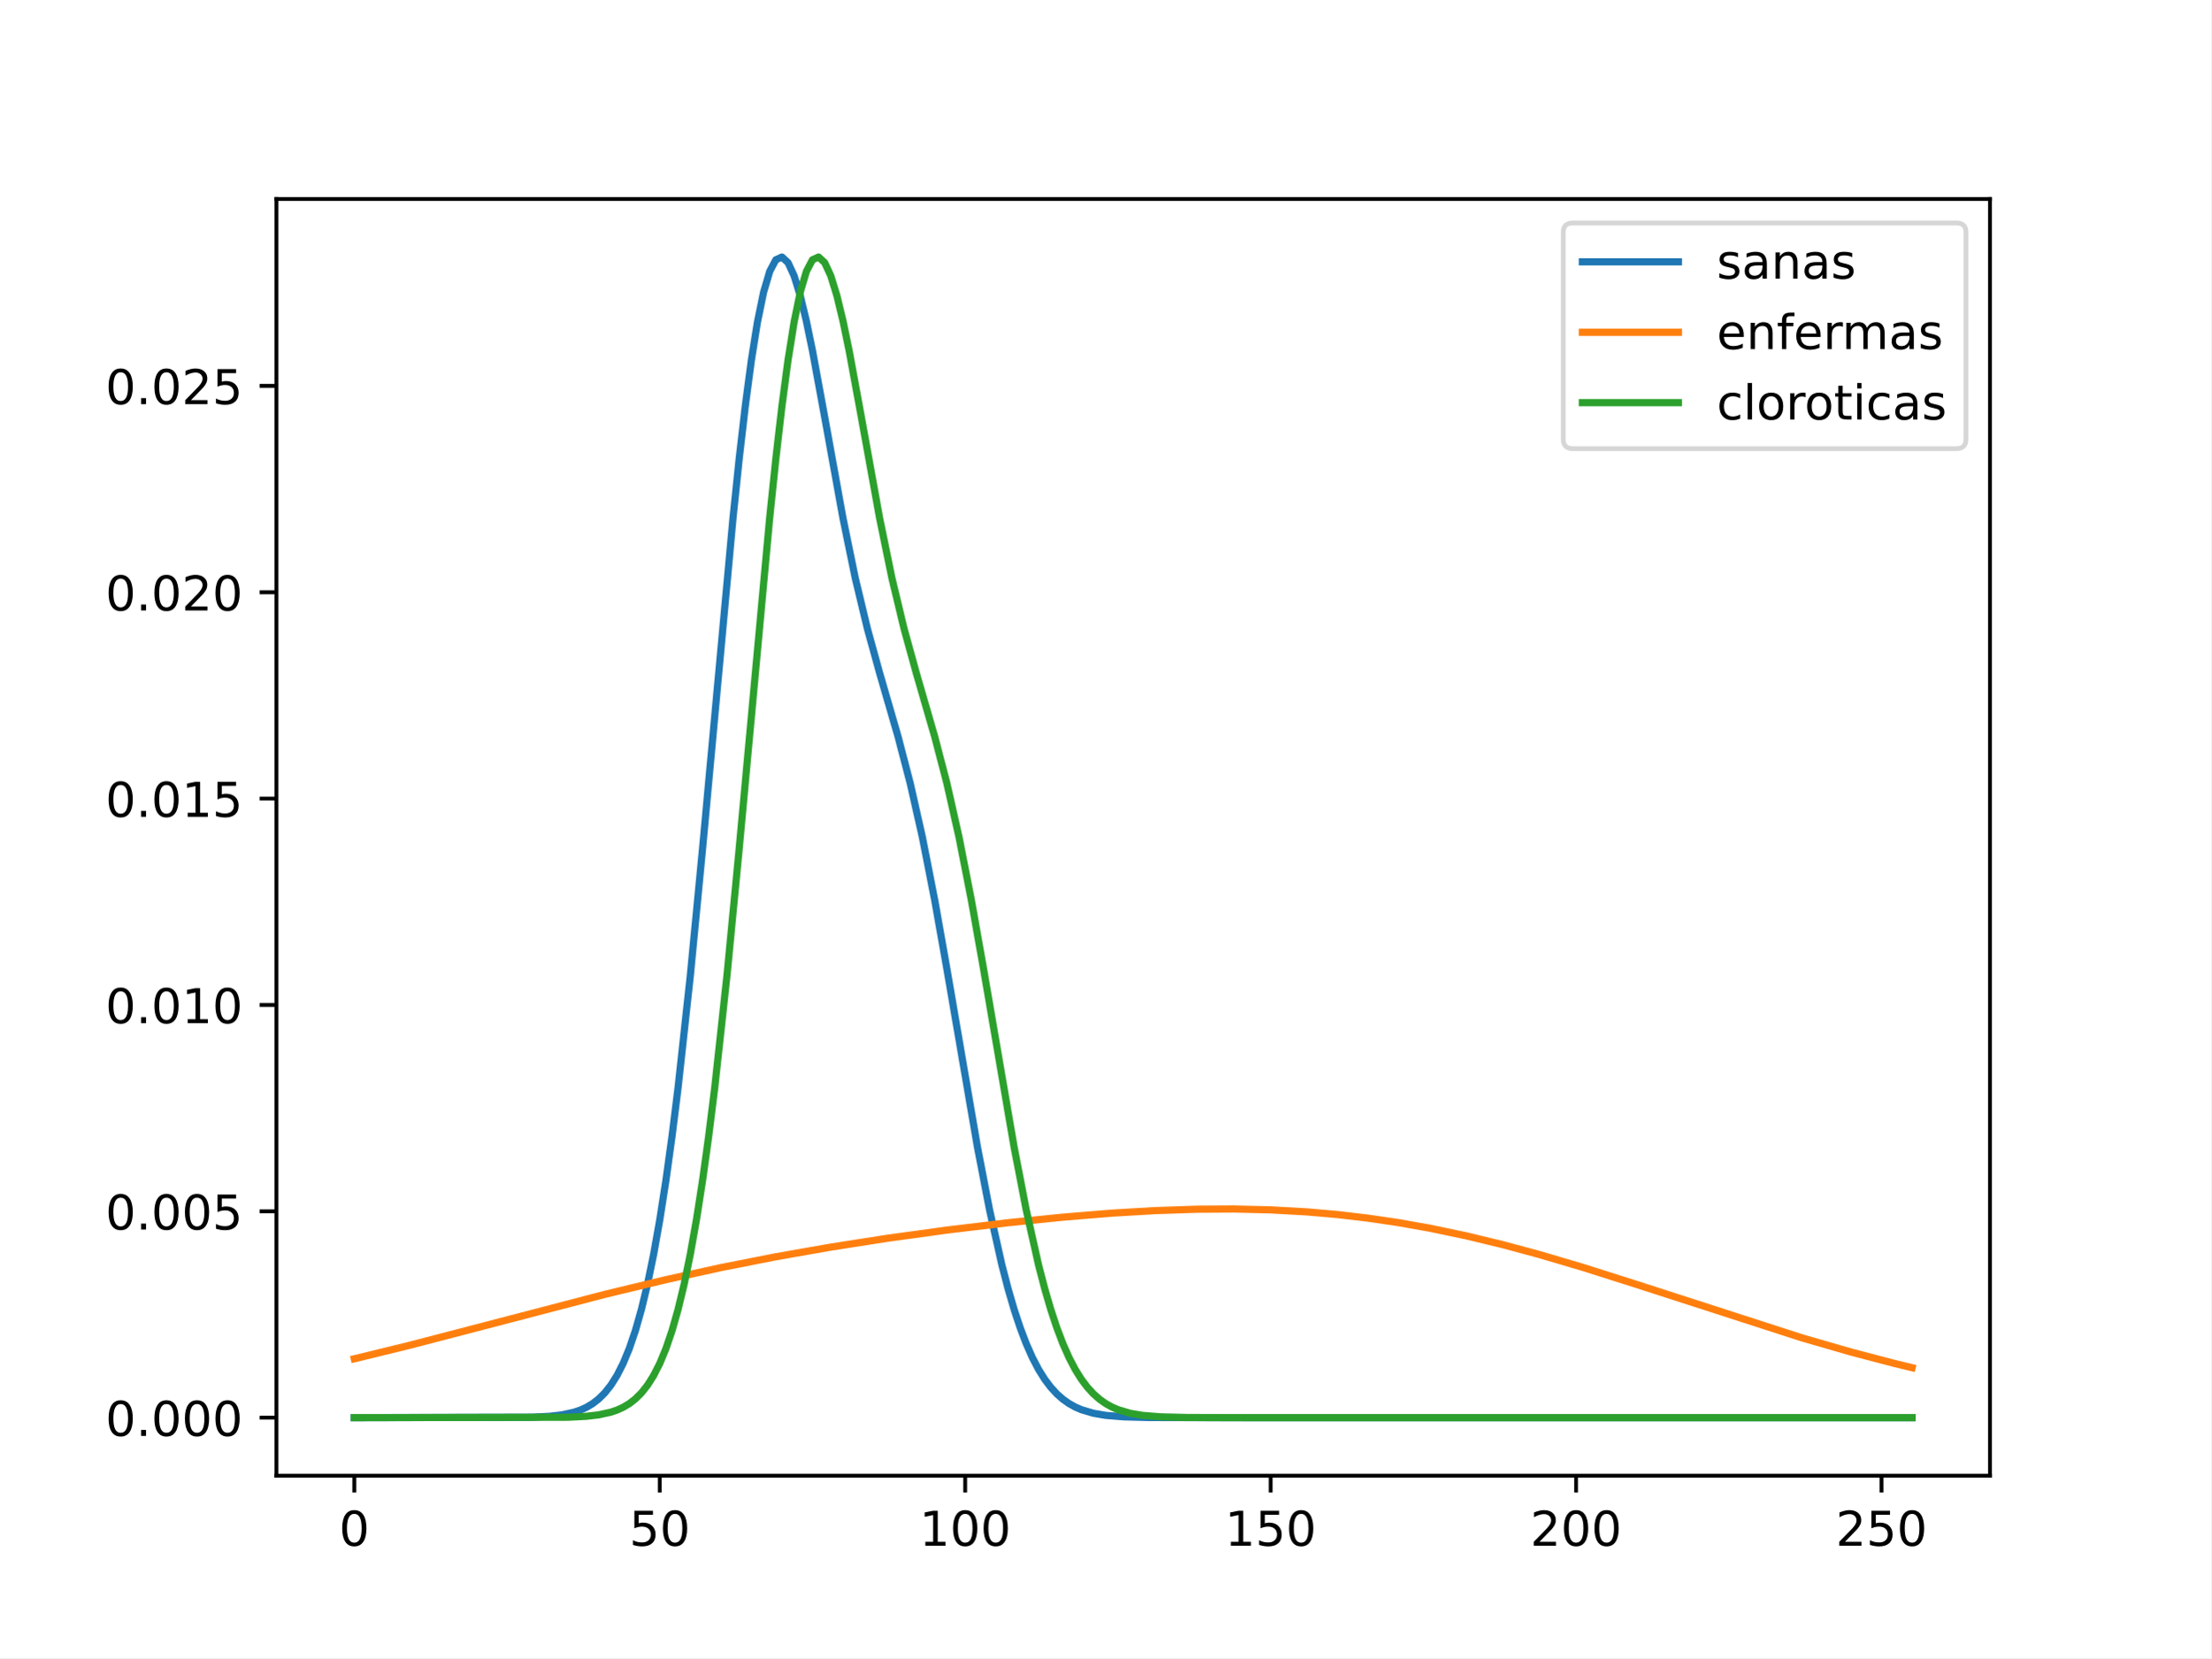
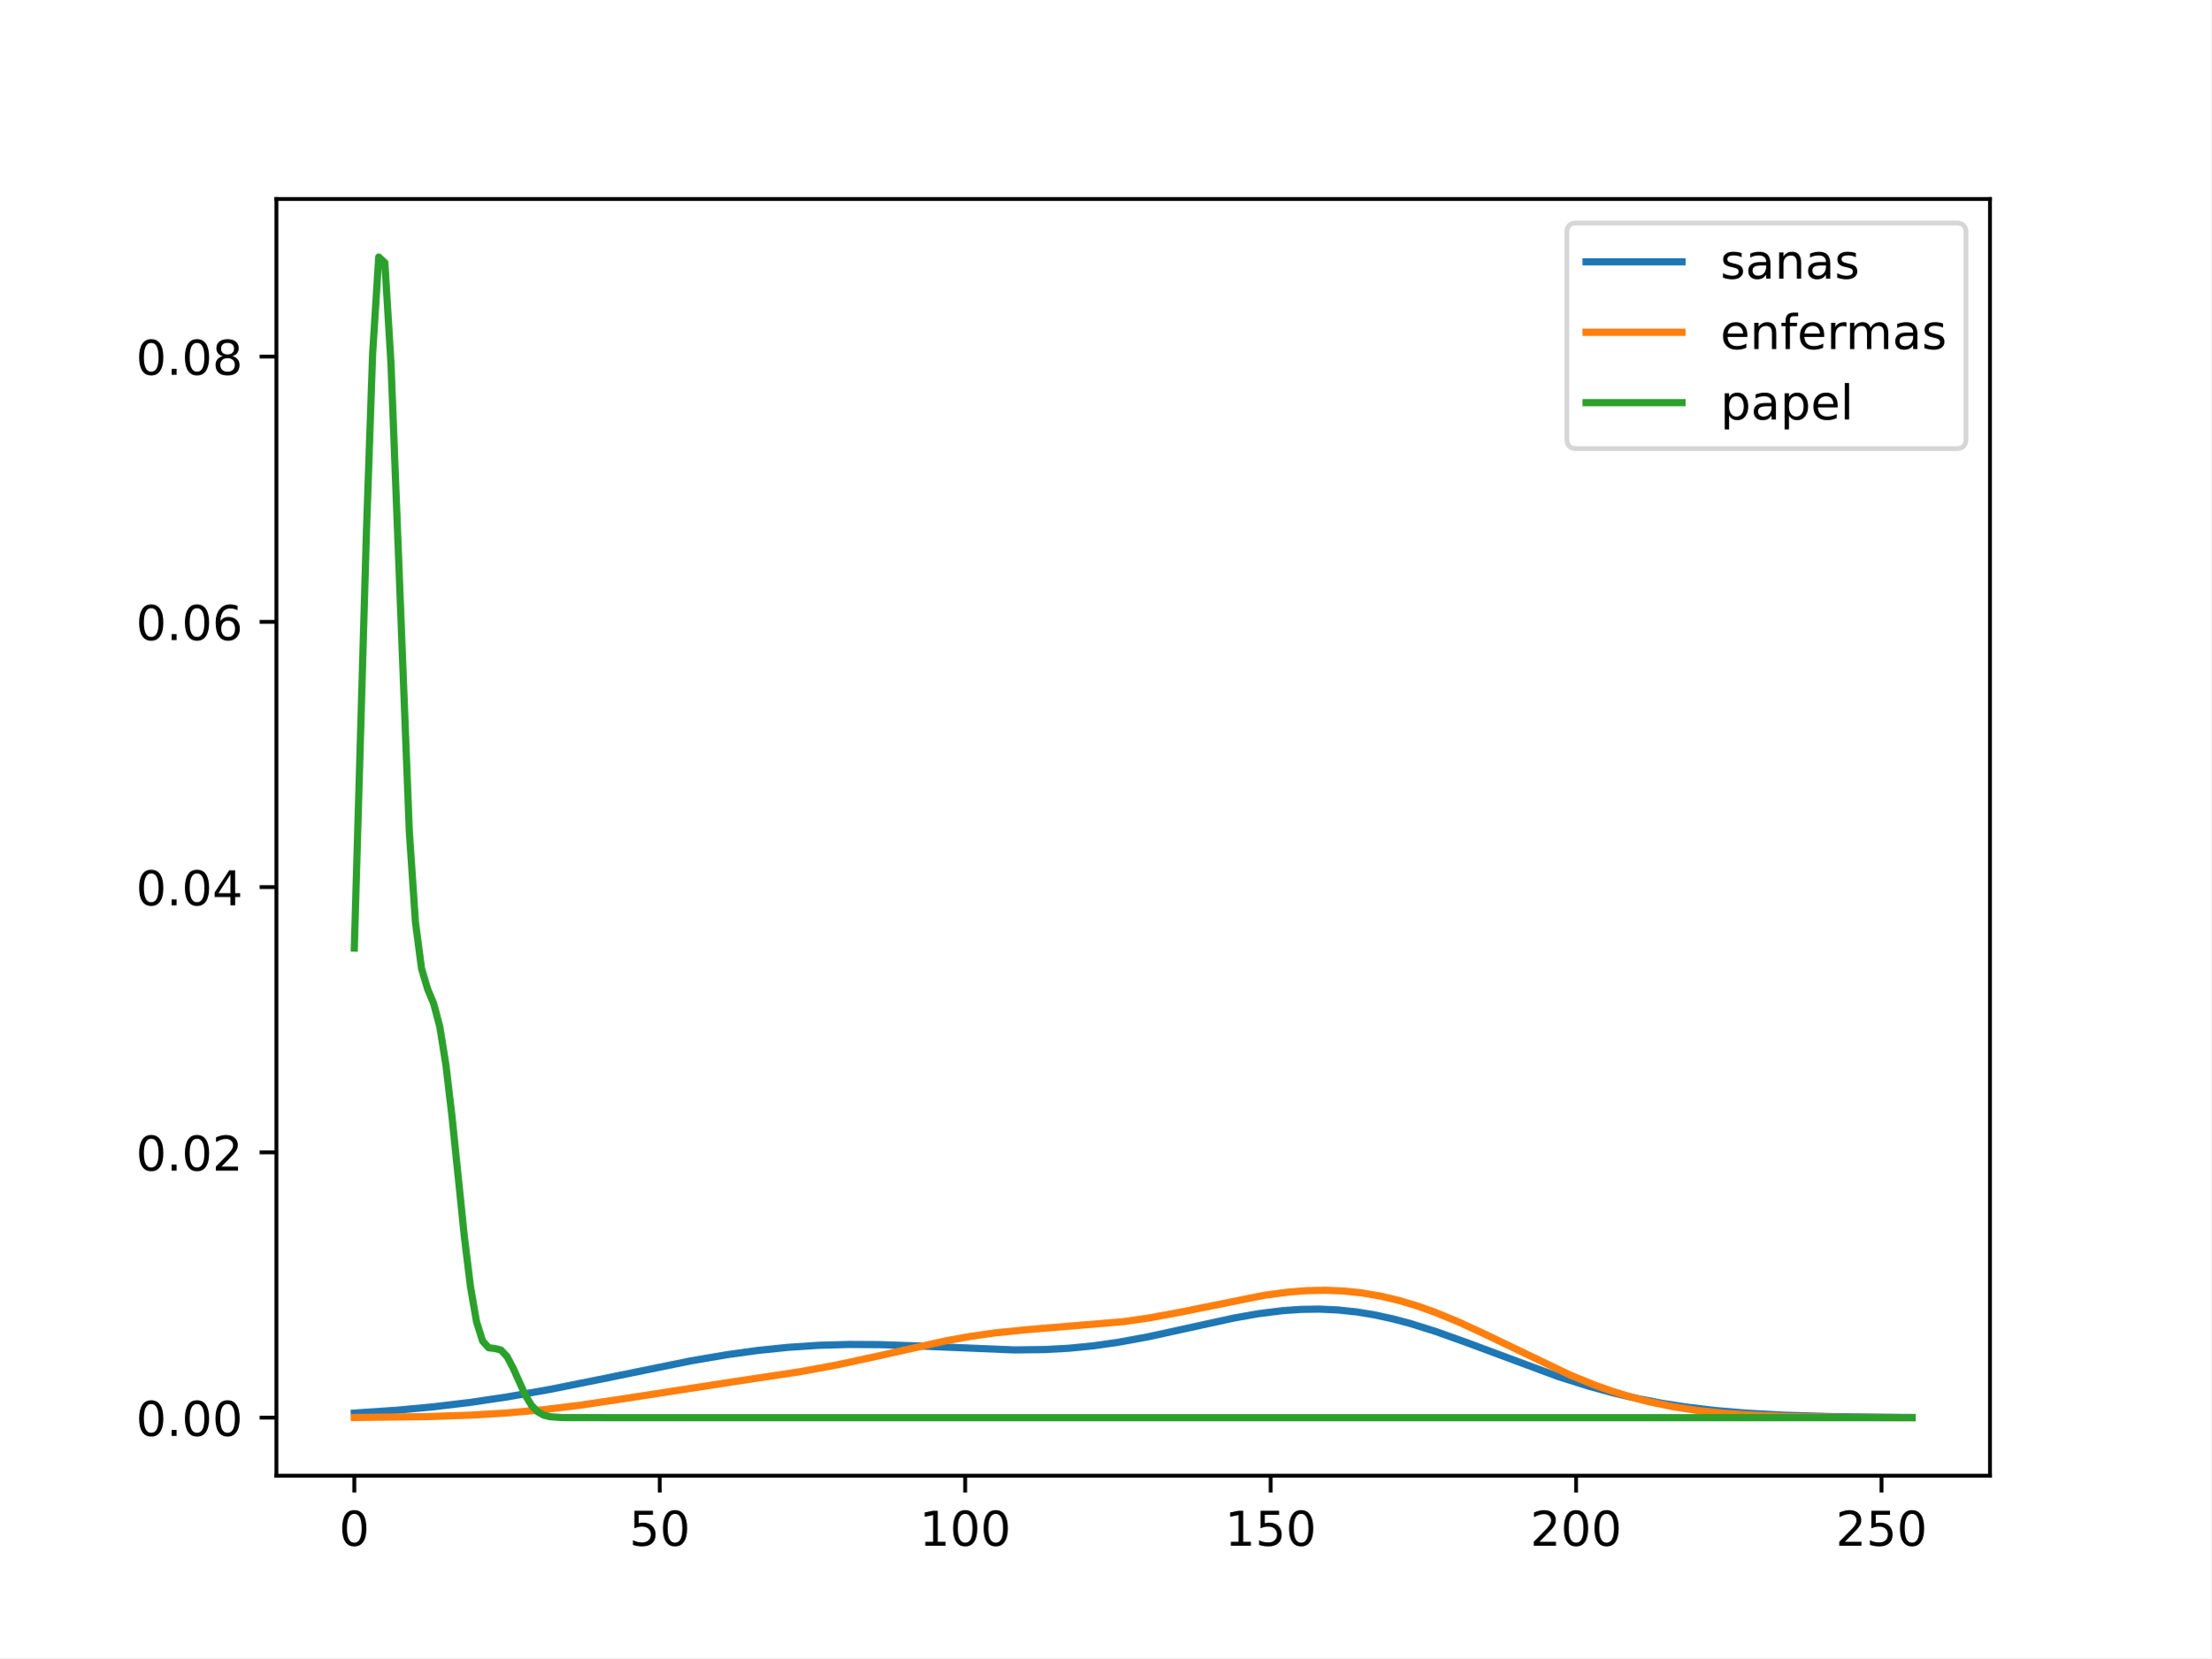
<svg xmlns="http://www.w3.org/2000/svg" xmlns:xlink="http://www.w3.org/1999/xlink" width="460.8pt" height="345.6pt" viewBox="0 0 460.8 345.6" version="1.1">
  <defs>
    <style type="text/css">*{stroke-linejoin: round; stroke-linecap: butt}</style>
  </defs>
  <g id="figure_1">
    <g id="patch_1">
      <path d="M 0 345.6  L 460.8 345.6  L 460.8 0  L 0 0  z " style="fill: #ffffff" />
    </g>
    <g id="axes_1">
      <g id="patch_2">
        <path d="M 57.6 307.584  L 414.72 307.584  L 414.72 41.472  L 57.6 41.472  z " style="fill: #ffffff" />
      </g>
      <g id="matplotlib.axis_1">
        <g id="xtick_1">
          <g id="line2d_1">
            <defs>
-               <path id="mf1ca54ada4" d="M 0 0  L 0 3.5  " style="stroke: #000000; stroke-width: 0.8" />
-             </defs>
-             <g>
-               <use xlink:href="#mf1ca54ada4" x="73.833" y="307.584" style="stroke: #000000; stroke-width: 0.8" />
+               <path id="m9356be5e01" d="M 0 0  L 0 3.5  " style="stroke: #000000; stroke-width: 0.8" />
+             </defs>
+             <g>
+               <use xlink:href="#m9356be5e01" x="73.833" y="307.584" style="stroke: #000000; stroke-width: 0.8" />
            </g>
          </g>
          <g id="text_1">
            <g transform="translate(70.65148 322.1824)scale(0.1 -0.1)">
              <defs>
                <path id="DejaVuSans-30" d="M 2034 4250  Q 1547 4250 1301 3770  Q 1056 3291 1056 2328  Q 1056 1369 1301 889  Q 1547 409 2034 409  Q 2525 409 2770 889  Q 3016 1369 3016 2328  Q 3016 3291 2770 3770  Q 2525 4250 2034 4250  z M 2034 4750  Q 2819 4750 3233 4129  Q 3647 3509 3647 2328  Q 3647 1150 3233 529  Q 2819 -91 2034 -91  Q 1250 -91 836 529  Q 422 1150 422 2328  Q 422 3509 836 4129  Q 1250 4750 2034 4750  z " transform="scale(0.015625)" />
              </defs>
              <use xlink:href="#DejaVuSans-30" />
            </g>
          </g>
        </g>
        <g id="xtick_2">
          <g id="line2d_2">
            <g>
-               <use xlink:href="#mf1ca54ada4" x="137.49" y="307.584" style="stroke: #000000; stroke-width: 0.8" />
+               <use xlink:href="#m9356be5e01" x="137.49" y="307.584" style="stroke: #000000; stroke-width: 0.8" />
            </g>
          </g>
          <g id="text_2">
            <g transform="translate(131.128 322.1824)scale(0.1 -0.1)">
              <defs>
                <path id="DejaVuSans-35" d="M 691 4666  L 3169 4666  L 3169 4134  L 1269 4134  L 1269 2991  Q 1406 3038 1543 3061  Q 1681 3084 1819 3084  Q 2600 3084 3056 2656  Q 3513 2228 3513 1497  Q 3513 744 3044 326  Q 2575 -91 1722 -91  Q 1428 -91 1123 -41  Q 819 9 494 109  L 494 744  Q 775 591 1075 516  Q 1375 441 1709 441  Q 2250 441 2565 725  Q 2881 1009 2881 1497  Q 2881 1984 2565 2268  Q 2250 2553 1709 2553  Q 1456 2553 1204 2497  Q 953 2441 691 2322  L 691 4666  z " transform="scale(0.015625)" />
              </defs>
              <use xlink:href="#DejaVuSans-35" />
              <use xlink:href="#DejaVuSans-30" x="63.623" />
            </g>
          </g>
        </g>
        <g id="xtick_3">
          <g id="line2d_3">
            <g>
-               <use xlink:href="#mf1ca54ada4" x="201.148" y="307.584" style="stroke: #000000; stroke-width: 0.8" />
+               <use xlink:href="#m9356be5e01" x="201.148" y="307.584" style="stroke: #000000; stroke-width: 0.8" />
            </g>
          </g>
          <g id="text_3">
            <g transform="translate(191.6045 322.1824)scale(0.1 -0.1)">
              <defs>
                <path id="DejaVuSans-31" d="M 794 531  L 1825 531  L 1825 4091  L 703 3866  L 703 4441  L 1819 4666  L 2450 4666  L 2450 531  L 3481 531  L 3481 0  L 794 0  L 794 531  z " transform="scale(0.015625)" />
              </defs>
              <use xlink:href="#DejaVuSans-31" />
              <use xlink:href="#DejaVuSans-30" x="63.623" />
              <use xlink:href="#DejaVuSans-30" x="127.246" />
            </g>
          </g>
        </g>
        <g id="xtick_4">
          <g id="line2d_4">
            <g>
-               <use xlink:href="#mf1ca54ada4" x="264.806" y="307.584" style="stroke: #000000; stroke-width: 0.8" />
+               <use xlink:href="#m9356be5e01" x="264.806" y="307.584" style="stroke: #000000; stroke-width: 0.8" />
            </g>
          </g>
          <g id="text_4">
            <g transform="translate(255.2622 322.1824)scale(0.1 -0.1)">
              <use xlink:href="#DejaVuSans-31" />
              <use xlink:href="#DejaVuSans-35" x="63.623" />
              <use xlink:href="#DejaVuSans-30" x="127.246" />
            </g>
          </g>
        </g>
        <g id="xtick_5">
          <g id="line2d_5">
            <g>
-               <use xlink:href="#mf1ca54ada4" x="328.464" y="307.584" style="stroke: #000000; stroke-width: 0.8" />
+               <use xlink:href="#m9356be5e01" x="328.464" y="307.584" style="stroke: #000000; stroke-width: 0.8" />
            </g>
          </g>
          <g id="text_5">
            <g transform="translate(318.92 322.1824)scale(0.1 -0.1)">
              <defs>
                <path id="DejaVuSans-32" d="M 1228 531  L 3431 531  L 3431 0  L 469 0  L 469 531  Q 828 903 1448 1529  Q 2069 2156 2228 2338  Q 2531 2678 2651 2914  Q 2772 3150 2772 3378  Q 2772 3750 2511 3984  Q 2250 4219 1831 4219  Q 1534 4219 1204 4116  Q 875 4013 500 3803  L 500 4441  Q 881 4594 1212 4672  Q 1544 4750 1819 4750  Q 2544 4750 2975 4387  Q 3406 4025 3406 3419  Q 3406 3131 3298 2873  Q 3191 2616 2906 2266  Q 2828 2175 2409 1742  Q 1991 1309 1228 531  z " transform="scale(0.015625)" />
              </defs>
              <use xlink:href="#DejaVuSans-32" />
              <use xlink:href="#DejaVuSans-30" x="63.623" />
              <use xlink:href="#DejaVuSans-30" x="127.246" />
            </g>
          </g>
        </g>
        <g id="xtick_6">
          <g id="line2d_6">
            <g>
-               <use xlink:href="#mf1ca54ada4" x="392.121" y="307.584" style="stroke: #000000; stroke-width: 0.8" />
+               <use xlink:href="#m9356be5e01" x="392.121" y="307.584" style="stroke: #000000; stroke-width: 0.8" />
            </g>
          </g>
          <g id="text_6">
            <g transform="translate(382.5777 322.1824)scale(0.1 -0.1)">
              <use xlink:href="#DejaVuSans-32" />
              <use xlink:href="#DejaVuSans-35" x="63.623" />
              <use xlink:href="#DejaVuSans-30" x="127.246" />
            </g>
          </g>
        </g>
      </g>
      <g id="matplotlib.axis_2">
        <g id="ytick_1">
          <g id="line2d_7">
            <defs>
-               <path id="m45cbc3ac8c" d="M 0 0  L -3.5 0  " style="stroke: #000000; stroke-width: 0.8" />
-             </defs>
-             <g>
-               <use xlink:href="#m45cbc3ac8c" x="57.6" y="295.488" style="stroke: #000000; stroke-width: 0.8" />
+               <path id="m76c80de2ed" d="M 0 0  L -3.5 0  " style="stroke: #000000; stroke-width: 0.8" />
+             </defs>
+             <g>
+               <use xlink:href="#m76c80de2ed" x="57.6" y="295.488" style="stroke: #000000; stroke-width: 0.8" />
            </g>
          </g>
          <g id="text_7">
-             <g transform="translate(21.97188 299.2872)scale(0.1 -0.1)">
+             <g transform="translate(28.33438 299.2872)scale(0.1 -0.1)">
              <defs>
                <path id="DejaVuSans-2e" d="M 684 794  L 1344 794  L 1344 0  L 684 0  L 684 794  z " transform="scale(0.015625)" />
              </defs>
              <use xlink:href="#DejaVuSans-30" />
              <use xlink:href="#DejaVuSans-2e" x="63.623" />
              <use xlink:href="#DejaVuSans-30" x="95.41" />
              <use xlink:href="#DejaVuSans-30" x="159.033" />
-               <use xlink:href="#DejaVuSans-30" x="222.656" />
            </g>
          </g>
        </g>
        <g id="ytick_2">
          <g id="line2d_8">
            <g>
-               <use xlink:href="#m45cbc3ac8c" x="57.6" y="252.475" style="stroke: #000000; stroke-width: 0.8" />
+               <use xlink:href="#m76c80de2ed" x="57.6" y="240.193" style="stroke: #000000; stroke-width: 0.8" />
            </g>
          </g>
          <g id="text_8">
-             <g transform="translate(21.97188 256.2745)scale(0.1 -0.1)">
-               <use xlink:href="#DejaVuSans-30" />
-               <use xlink:href="#DejaVuSans-2e" x="63.623" />
-               <use xlink:href="#DejaVuSans-30" x="95.41" />
-               <use xlink:href="#DejaVuSans-30" x="159.033" />
-               <use xlink:href="#DejaVuSans-35" x="222.656" />
+             <g transform="translate(28.33438 243.9921)scale(0.1 -0.1)">
+               <use xlink:href="#DejaVuSans-30" />
+               <use xlink:href="#DejaVuSans-2e" x="63.623" />
+               <use xlink:href="#DejaVuSans-30" x="95.41" />
+               <use xlink:href="#DejaVuSans-32" x="159.033" />
            </g>
          </g>
        </g>
        <g id="ytick_3">
          <g id="line2d_9">
            <g>
-               <use xlink:href="#m45cbc3ac8c" x="57.6" y="209.463" style="stroke: #000000; stroke-width: 0.8" />
+               <use xlink:href="#m76c80de2ed" x="57.6" y="184.898" style="stroke: #000000; stroke-width: 0.8" />
            </g>
          </g>
          <g id="text_9">
-             <g transform="translate(21.97188 213.2617)scale(0.1 -0.1)">
-               <use xlink:href="#DejaVuSans-30" />
-               <use xlink:href="#DejaVuSans-2e" x="63.623" />
-               <use xlink:href="#DejaVuSans-30" x="95.41" />
-               <use xlink:href="#DejaVuSans-31" x="159.033" />
-               <use xlink:href="#DejaVuSans-30" x="222.656" />
+             <g transform="translate(28.33438 188.6969)scale(0.1 -0.1)">
+               <defs>
+                 <path id="DejaVuSans-34" d="M 2419 4116  L 825 1625  L 2419 1625  L 2419 4116  z M 2253 4666  L 3047 4666  L 3047 1625  L 3713 1625  L 3713 1100  L 3047 1100  L 3047 0  L 2419 0  L 2419 1100  L 313 1100  L 313 1709  L 2253 4666  z " transform="scale(0.015625)" />
+               </defs>
+               <use xlink:href="#DejaVuSans-30" />
+               <use xlink:href="#DejaVuSans-2e" x="63.623" />
+               <use xlink:href="#DejaVuSans-30" x="95.41" />
+               <use xlink:href="#DejaVuSans-34" x="159.033" />
            </g>
          </g>
        </g>
        <g id="ytick_4">
          <g id="line2d_10">
            <g>
-               <use xlink:href="#m45cbc3ac8c" x="57.6" y="166.45" style="stroke: #000000; stroke-width: 0.8" />
+               <use xlink:href="#m76c80de2ed" x="57.6" y="129.603" style="stroke: #000000; stroke-width: 0.8" />
            </g>
          </g>
          <g id="text_10">
-             <g transform="translate(21.97188 170.249)scale(0.1 -0.1)">
-               <use xlink:href="#DejaVuSans-30" />
-               <use xlink:href="#DejaVuSans-2e" x="63.623" />
-               <use xlink:href="#DejaVuSans-30" x="95.41" />
-               <use xlink:href="#DejaVuSans-31" x="159.033" />
-               <use xlink:href="#DejaVuSans-35" x="222.656" />
+             <g transform="translate(28.33438 133.4017)scale(0.1 -0.1)">
+               <defs>
+                 <path id="DejaVuSans-36" d="M 2113 2584  Q 1688 2584 1439 2293  Q 1191 2003 1191 1497  Q 1191 994 1439 701  Q 1688 409 2113 409  Q 2538 409 2786 701  Q 3034 994 3034 1497  Q 3034 2003 2786 2293  Q 2538 2584 2113 2584  z M 3366 4563  L 3366 3988  Q 3128 4100 2886 4159  Q 2644 4219 2406 4219  Q 1781 4219 1451 3797  Q 1122 3375 1075 2522  Q 1259 2794 1537 2939  Q 1816 3084 2150 3084  Q 2853 3084 3261 2657  Q 3669 2231 3669 1497  Q 3669 778 3244 343  Q 2819 -91 2113 -91  Q 1303 -91 875 529  Q 447 1150 447 2328  Q 447 3434 972 4092  Q 1497 4750 2381 4750  Q 2619 4750 2861 4703  Q 3103 4656 3366 4563  z " transform="scale(0.015625)" />
+               </defs>
+               <use xlink:href="#DejaVuSans-30" />
+               <use xlink:href="#DejaVuSans-2e" x="63.623" />
+               <use xlink:href="#DejaVuSans-30" x="95.41" />
+               <use xlink:href="#DejaVuSans-36" x="159.033" />
            </g>
          </g>
        </g>
        <g id="ytick_5">
          <g id="line2d_11">
            <g>
-               <use xlink:href="#m45cbc3ac8c" x="57.6" y="123.437" style="stroke: #000000; stroke-width: 0.8" />
+               <use xlink:href="#m76c80de2ed" x="57.6" y="74.307" style="stroke: #000000; stroke-width: 0.8" />
            </g>
          </g>
          <g id="text_11">
-             <g transform="translate(21.97188 127.2362)scale(0.1 -0.1)">
-               <use xlink:href="#DejaVuSans-30" />
-               <use xlink:href="#DejaVuSans-2e" x="63.623" />
-               <use xlink:href="#DejaVuSans-30" x="95.41" />
-               <use xlink:href="#DejaVuSans-32" x="159.033" />
-               <use xlink:href="#DejaVuSans-30" x="222.656" />
-             </g>
-           </g>
-         </g>
-         <g id="ytick_6">
-           <g id="line2d_12">
-             <g>
-               <use xlink:href="#m45cbc3ac8c" x="57.6" y="80.424" style="stroke: #000000; stroke-width: 0.8" />
-             </g>
-           </g>
-           <g id="text_12">
-             <g transform="translate(21.97188 84.22347)scale(0.1 -0.1)">
-               <use xlink:href="#DejaVuSans-30" />
-               <use xlink:href="#DejaVuSans-2e" x="63.623" />
-               <use xlink:href="#DejaVuSans-30" x="95.41" />
-               <use xlink:href="#DejaVuSans-32" x="159.033" />
-               <use xlink:href="#DejaVuSans-35" x="222.656" />
-             </g>
-           </g>
-         </g>
+             <g transform="translate(28.33438 78.10657)scale(0.1 -0.1)">
+               <defs>
+                 <path id="DejaVuSans-38" d="M 2034 2216  Q 1584 2216 1326 1975  Q 1069 1734 1069 1313  Q 1069 891 1326 650  Q 1584 409 2034 409  Q 2484 409 2743 651  Q 3003 894 3003 1313  Q 3003 1734 2745 1975  Q 2488 2216 2034 2216  z M 1403 2484  Q 997 2584 770 2862  Q 544 3141 544 3541  Q 544 4100 942 4425  Q 1341 4750 2034 4750  Q 2731 4750 3128 4425  Q 3525 4100 3525 3541  Q 3525 3141 3298 2862  Q 3072 2584 2669 2484  Q 3125 2378 3379 2068  Q 3634 1759 3634 1313  Q 3634 634 3220 271  Q 2806 -91 2034 -91  Q 1263 -91 848 271  Q 434 634 434 1313  Q 434 1759 690 2068  Q 947 2378 1403 2484  z M 1172 3481  Q 1172 3119 1398 2916  Q 1625 2713 2034 2713  Q 2441 2713 2670 2916  Q 2900 3119 2900 3481  Q 2900 3844 2670 4047  Q 2441 4250 2034 4250  Q 1625 4250 1398 4047  Q 1172 3844 1172 3481  z " transform="scale(0.015625)" />
+               </defs>
+               <use xlink:href="#DejaVuSans-30" />
+               <use xlink:href="#DejaVuSans-2e" x="63.623" />
+               <use xlink:href="#DejaVuSans-30" x="95.41" />
+               <use xlink:href="#DejaVuSans-38" x="159.033" />
+             </g>
+           </g>
+         </g>
+       </g>
+       <g id="line2d_12">
+         <path d="M 73.833 294.54  L 82.745 293.935  L 90.384 293.221  L 98.023 292.303  L 105.662 291.172  L 114.574 289.603  L 124.759 287.563  L 143.856 283.672  L 151.495 282.367  L 157.861 281.486  L 164.227 280.829  L 170.593 280.411  L 176.958 280.23  L 183.324 280.266  L 190.963 280.527  L 211.333 281.367  L 217.699 281.294  L 222.792 281.015  L 227.884 280.515  L 232.977 279.793  L 239.343 278.619  L 246.982 276.947  L 257.167 274.72  L 262.26 273.819  L 267.352 273.18  L 271.172 272.917  L 274.991 272.865  L 278.811 273.037  L 282.63 273.438  L 286.45 274.062  L 290.269 274.895  L 294.089 275.914  L 299.181 277.515  L 305.547 279.789  L 324.644 286.888  L 331.01 288.906  L 336.103 290.303  L 341.195 291.494  L 346.288 292.48  L 351.381 293.274  L 357.746 294.027  L 364.112 294.559  L 371.751 294.975  L 381.936 295.275  L 395.941 295.434  L 398.487 295.447  L 398.487 295.447  " clip-path="url(#p231cfcfa6c)" style="fill: none; stroke: #1f77b4; stroke-width: 1.5; stroke-linecap: square" />
      </g>
      <g id="line2d_13">
-         <path d="M 73.833 295.488  L 110.754 295.396  L 114.574 295.201  L 117.12 294.902  L 119.666 294.341  L 120.939 293.907  L 122.213 293.33  L 123.486 292.572  L 124.759 291.588  L 126.032 290.323  L 127.305 288.717  L 128.578 286.699  L 129.852 284.193  L 131.125 281.119  L 132.398 277.389  L 133.671 272.918  L 134.944 267.623  L 136.217 261.429  L 137.49 254.271  L 138.764 246.105  L 140.037 236.909  L 141.31 226.689  L 143.856 203.378  L 146.403 176.959  L 152.768 107.875  L 154.041 95.667  L 155.315 84.645  L 156.588 75.05  L 157.861 67.084  L 159.134 60.895  L 160.407 56.573  L 161.68 54.144  L 162.954 53.568  L 164.227 54.742  L 165.5 57.505  L 166.773 61.65  L 168.046 66.934  L 169.319 73.091  L 171.866 86.95  L 175.685 108.055  L 178.231 120.469  L 180.778 131.086  L 183.324 140.314  L 187.144 153.502  L 189.69 163.258  L 192.236 174.559  L 194.782 187.554  L 197.329 201.924  L 203.695 239.049  L 206.241 252.255  L 208.787 263.62  L 210.06 268.524  L 211.333 272.897  L 212.607 276.746  L 213.88 280.093  L 215.153 282.967  L 216.426 285.406  L 217.699 287.45  L 218.972 289.143  L 220.246 290.53  L 221.519 291.652  L 222.792 292.549  L 224.065 293.26  L 225.338 293.815  L 227.884 294.573  L 230.431 295.007  L 234.25 295.318  L 239.343 295.451  L 253.348 295.488  L 398.487 295.488  L 398.487 295.488  " clip-path="url(#p17d2fca554)" style="fill: none; stroke: #1f77b4; stroke-width: 1.5; stroke-linecap: square" />
+         <path d="M 73.833 295.449  L 89.111 295.264  L 98.023 294.965  L 105.662 294.511  L 113.301 293.822  L 120.939 292.888  L 129.852 291.559  L 152.768 288.013  L 166.773 285.903  L 174.412 284.495  L 182.051 282.843  L 197.329 279.429  L 202.421 278.519  L 207.514 277.802  L 213.88 277.161  L 234.25 275.467  L 239.343 274.726  L 245.709 273.554  L 263.533 269.968  L 268.625 269.3  L 272.445 269.012  L 276.264 268.937  L 280.084 269.095  L 283.903 269.499  L 287.723 270.154  L 291.542 271.059  L 295.362 272.202  L 299.181 273.566  L 304.274 275.676  L 309.366 278.036  L 327.191 286.594  L 332.283 288.666  L 336.103 290.023  L 339.922 291.197  L 343.742 292.187  L 348.834 293.236  L 353.927 294.008  L 359.019 294.552  L 365.385 294.988  L 373.024 295.271  L 384.483 295.435  L 398.487 295.481  L 398.487 295.481  " clip-path="url(#p231cfcfa6c)" style="fill: none; stroke: #ff7f0e; stroke-width: 1.5; stroke-linecap: square" />
      </g>
      <g id="line2d_14">
-         <path d="M 73.833 283.219  L 85.291 280.422  L 100.569 276.442  L 126.032 269.792  L 138.764 266.728  L 150.222 264.214  L 161.68 261.953  L 173.139 259.939  L 184.597 258.148  L 197.329 256.389  L 210.06 254.859  L 221.519 253.694  L 231.704 252.863  L 240.616 252.335  L 249.528 252.035  L 257.167 251.992  L 264.806 252.173  L 272.445 252.603  L 278.811 253.162  L 285.176 253.911  L 291.542 254.853  L 297.908 255.985  L 305.547 257.586  L 313.186 259.432  L 320.825 261.494  L 329.737 264.125  L 341.195 267.76  L 375.57 278.867  L 385.756 281.812  L 394.668 284.152  L 398.487 285.08  L 398.487 285.08  " clip-path="url(#p17d2fca554)" style="fill: none; stroke: #ff7f0e; stroke-width: 1.5; stroke-linecap: square" />
-       </g>
-       <g id="line2d_15">
-         <path d="M 73.833 295.488  L 118.393 295.396  L 122.213 295.201  L 124.759 294.902  L 127.305 294.341  L 128.578 293.907  L 129.852 293.33  L 131.125 292.572  L 132.398 291.588  L 133.671 290.323  L 134.944 288.717  L 136.217 286.699  L 137.49 284.193  L 138.764 281.119  L 140.037 277.389  L 141.31 272.918  L 142.583 267.623  L 143.856 261.429  L 145.129 254.271  L 146.403 246.105  L 147.676 236.909  L 148.949 226.689  L 151.495 203.378  L 154.041 176.959  L 160.407 107.875  L 161.68 95.667  L 162.954 84.645  L 164.227 75.05  L 165.5 67.084  L 166.773 60.895  L 168.046 56.573  L 169.319 54.144  L 170.593 53.568  L 171.866 54.742  L 173.139 57.505  L 174.412 61.65  L 175.685 66.934  L 176.958 73.091  L 179.505 86.95  L 183.324 108.055  L 185.87 120.469  L 188.417 131.086  L 190.963 140.314  L 194.782 153.502  L 197.329 163.258  L 199.875 174.559  L 202.421 187.554  L 204.968 201.924  L 211.333 239.049  L 213.88 252.255  L 216.426 263.62  L 217.699 268.524  L 218.972 272.897  L 220.246 276.746  L 221.519 280.093  L 222.792 282.967  L 224.065 285.406  L 225.338 287.45  L 226.611 289.143  L 227.884 290.53  L 229.158 291.652  L 230.431 292.549  L 231.704 293.26  L 232.977 293.815  L 235.523 294.573  L 238.07 295.007  L 241.889 295.318  L 246.982 295.451  L 260.987 295.488  L 398.487 295.488  L 398.487 295.488  " clip-path="url(#p17d2fca554)" style="fill: none; stroke: #2ca02c; stroke-width: 1.5; stroke-linecap: square" />
+         <path d="M 73.833 197.61  L 76.379 110.247  L 77.652 73.697  L 78.925 53.568  L 80.199 54.748  L 81.472 75.703  L 85.291 173.19  L 86.564 192.103  L 87.837 201.843  L 89.111 206.142  L 90.384 209.2  L 91.657 214.051  L 92.93 222.004  L 94.203 232.833  L 96.75 257.601  L 98.023 268.063  L 99.296 275.463  L 100.569 279.512  L 101.842 280.919  L 103.115 281.069  L 104.388 281.389  L 105.662 282.737  L 106.935 285.156  L 109.481 290.822  L 110.754 292.906  L 112.027 294.234  L 113.301 294.954  L 114.574 295.289  L 117.12 295.469  L 128.578 295.488  L 398.487 295.488  L 398.487 295.488  " clip-path="url(#p231cfcfa6c)" style="fill: none; stroke: #2ca02c; stroke-width: 1.5; stroke-linecap: square" />
      </g>
      <g id="patch_3">
        <path d="M 57.6 307.584  L 57.6 41.472  " style="fill: none; stroke: #000000; stroke-width: 0.8; stroke-linejoin: miter; stroke-linecap: square" />
      </g>
      <g id="patch_4">
        <path d="M 414.72 307.584  L 414.72 41.472  " style="fill: none; stroke: #000000; stroke-width: 0.8; stroke-linejoin: miter; stroke-linecap: square" />
      </g>
      <g id="patch_5">
        <path d="M 57.6 307.584  L 414.72 307.584  " style="fill: none; stroke: #000000; stroke-width: 0.8; stroke-linejoin: miter; stroke-linecap: square" />
      </g>
      <g id="patch_6">
        <path d="M 57.6 41.472  L 414.72 41.472  " style="fill: none; stroke: #000000; stroke-width: 0.8; stroke-linejoin: miter; stroke-linecap: square" />
      </g>
      <g id="legend_1">
        <g id="patch_7">
-           <path d="M 327.786 93.506  L 407.72 93.506  Q 409.72 93.506 409.72 91.506  L 409.72 48.472  Q 409.72 46.472 407.72 46.472  L 327.786 46.472  Q 325.786 46.472 325.786 48.472  L 325.786 91.506  Q 325.786 93.506 327.786 93.506  z " style="fill: #ffffff; opacity: 0.8; stroke: #cccccc; stroke-linejoin: miter" />
-         </g>
-         <g id="line2d_16">
-           <path d="M 329.786 54.57  L 339.786 54.57  L 349.786 54.57  " style="fill: none; stroke: #1f77b4; stroke-width: 1.5; stroke-linecap: square" />
-         </g>
-         <g id="text_13">
-           <g transform="translate(357.7856 58.07044)scale(0.1 -0.1)">
+           <path d="M 328.542 93.506  L 407.72 93.506  Q 409.72 93.506 409.72 91.506  L 409.72 48.472  Q 409.72 46.472 407.72 46.472  L 328.542 46.472  Q 326.542 46.472 326.542 48.472  L 326.542 91.506  Q 326.542 93.506 328.542 93.506  z " style="fill: #ffffff; opacity: 0.8; stroke: #cccccc; stroke-linejoin: miter" />
+         </g>
+         <g id="line2d_15">
+           <path d="M 330.542 54.57  L 340.542 54.57  L 350.542 54.57  " style="fill: none; stroke: #1f77b4; stroke-width: 1.5; stroke-linecap: square" />
+         </g>
+         <g id="text_12">
+           <g transform="translate(358.5419 58.07044)scale(0.1 -0.1)">
            <defs>
              <path id="DejaVuSans-73" d="M 2834 3397  L 2834 2853  Q 2591 2978 2328 3040  Q 2066 3103 1784 3103  Q 1356 3103 1142 2972  Q 928 2841 928 2578  Q 928 2378 1081 2264  Q 1234 2150 1697 2047  L 1894 2003  Q 2506 1872 2764 1633  Q 3022 1394 3022 966  Q 3022 478 2636 193  Q 2250 -91 1575 -91  Q 1294 -91 989 -36  Q 684 19 347 128  L 347 722  Q 666 556 975 473  Q 1284 391 1588 391  Q 1994 391 2212 530  Q 2431 669 2431 922  Q 2431 1156 2273 1281  Q 2116 1406 1581 1522  L 1381 1569  Q 847 1681 609 1914  Q 372 2147 372 2553  Q 372 3047 722 3315  Q 1072 3584 1716 3584  Q 2034 3584 2315 3537  Q 2597 3491 2834 3397  z " transform="scale(0.015625)" />
              <path id="DejaVuSans-61" d="M 2194 1759  Q 1497 1759 1228 1600  Q 959 1441 959 1056  Q 959 750 1161 570  Q 1363 391 1709 391  Q 2188 391 2477 730  Q 2766 1069 2766 1631  L 2766 1759  L 2194 1759  z M 3341 1997  L 3341 0  L 2766 0  L 2766 531  Q 2569 213 2275 61  Q 1981 -91 1556 -91  Q 1019 -91 701 211  Q 384 513 384 1019  Q 384 1609 779 1909  Q 1175 2209 1959 2209  L 2766 2209  L 2766 2266  Q 2766 2663 2505 2880  Q 2244 3097 1772 3097  Q 1472 3097 1187 3025  Q 903 2953 641 2809  L 641 3341  Q 956 3463 1253 3523  Q 1550 3584 1831 3584  Q 2591 3584 2966 3190  Q 3341 2797 3341 1997  z " transform="scale(0.015625)" />
              <path id="DejaVuSans-6e" d="M 3513 2113  L 3513 0  L 2938 0  L 2938 2094  Q 2938 2591 2744 2837  Q 2550 3084 2163 3084  Q 1697 3084 1428 2787  Q 1159 2491 1159 1978  L 1159 0  L 581 0  L 581 3500  L 1159 3500  L 1159 2956  Q 1366 3272 1645 3428  Q 1925 3584 2291 3584  Q 2894 3584 3203 3211  Q 3513 2838 3513 2113  z " transform="scale(0.015625)" />
            </defs>
            <use xlink:href="#DejaVuSans-73" />
            <use xlink:href="#DejaVuSans-61" x="52.1" />
            <use xlink:href="#DejaVuSans-6e" x="113.379" />
            <use xlink:href="#DejaVuSans-61" x="176.758" />
            <use xlink:href="#DejaVuSans-73" x="238.037" />
          </g>
        </g>
-         <g id="line2d_17">
-           <path d="M 329.786 69.249  L 339.786 69.249  L 349.786 69.249  " style="fill: none; stroke: #ff7f0e; stroke-width: 1.5; stroke-linecap: square" />
-         </g>
-         <g id="text_14">
-           <g transform="translate(357.7856 72.74856)scale(0.1 -0.1)">
+         <g id="line2d_16">
+           <path d="M 330.542 69.249  L 340.542 69.249  L 350.542 69.249  " style="fill: none; stroke: #ff7f0e; stroke-width: 1.5; stroke-linecap: square" />
+         </g>
+         <g id="text_13">
+           <g transform="translate(358.5419 72.74856)scale(0.1 -0.1)">
            <defs>
              <path id="DejaVuSans-65" d="M 3597 1894  L 3597 1613  L 953 1613  Q 991 1019 1311 708  Q 1631 397 2203 397  Q 2534 397 2845 478  Q 3156 559 3463 722  L 3463 178  Q 3153 47 2828 -22  Q 2503 -91 2169 -91  Q 1331 -91 842 396  Q 353 884 353 1716  Q 353 2575 817 3079  Q 1281 3584 2069 3584  Q 2775 3584 3186 3129  Q 3597 2675 3597 1894  z M 3022 2063  Q 3016 2534 2758 2815  Q 2500 3097 2075 3097  Q 1594 3097 1305 2825  Q 1016 2553 972 2059  L 3022 2063  z " transform="scale(0.015625)" />
              <path id="DejaVuSans-66" d="M 2375 4863  L 2375 4384  L 1825 4384  Q 1516 4384 1395 4259  Q 1275 4134 1275 3809  L 1275 3500  L 2222 3500  L 2222 3053  L 1275 3053  L 1275 0  L 697 0  L 697 3053  L 147 3053  L 147 3500  L 697 3500  L 697 3744  Q 697 4328 969 4595  Q 1241 4863 1831 4863  L 2375 4863  z " transform="scale(0.015625)" />
              <path id="DejaVuSans-72" d="M 2631 2963  Q 2534 3019 2420 3045  Q 2306 3072 2169 3072  Q 1681 3072 1420 2755  Q 1159 2438 1159 1844  L 1159 0  L 581 0  L 581 3500  L 1159 3500  L 1159 2956  Q 1341 3275 1631 3429  Q 1922 3584 2338 3584  Q 2397 3584 2469 3576  Q 2541 3569 2628 3553  L 2631 2963  z " transform="scale(0.015625)" />
              <path id="DejaVuSans-6d" d="M 3328 2828  Q 3544 3216 3844 3400  Q 4144 3584 4550 3584  Q 5097 3584 5394 3201  Q 5691 2819 5691 2113  L 5691 0  L 5113 0  L 5113 2094  Q 5113 2597 4934 2840  Q 4756 3084 4391 3084  Q 3944 3084 3684 2787  Q 3425 2491 3425 1978  L 3425 0  L 2847 0  L 2847 2094  Q 2847 2600 2669 2842  Q 2491 3084 2119 3084  Q 1678 3084 1418 2786  Q 1159 2488 1159 1978  L 1159 0  L 581 0  L 581 3500  L 1159 3500  L 1159 2956  Q 1356 3278 1631 3431  Q 1906 3584 2284 3584  Q 2666 3584 2933 3390  Q 3200 3197 3328 2828  z " transform="scale(0.015625)" />
            </defs>
            <use xlink:href="#DejaVuSans-65" />
            <use xlink:href="#DejaVuSans-6e" x="61.523" />
            <use xlink:href="#DejaVuSans-66" x="124.902" />
            <use xlink:href="#DejaVuSans-65" x="160.107" />
            <use xlink:href="#DejaVuSans-72" x="221.631" />
            <use xlink:href="#DejaVuSans-6d" x="260.994" />
            <use xlink:href="#DejaVuSans-61" x="358.406" />
            <use xlink:href="#DejaVuSans-73" x="419.686" />
          </g>
        </g>
-         <g id="line2d_18">
-           <path d="M 329.786 83.927  L 339.786 83.927  L 349.786 83.927  " style="fill: none; stroke: #2ca02c; stroke-width: 1.5; stroke-linecap: square" />
-         </g>
-         <g id="text_15">
-           <g transform="translate(357.7856 87.42669)scale(0.1 -0.1)">
-             <defs>
-               <path id="DejaVuSans-63" d="M 3122 3366  L 3122 2828  Q 2878 2963 2633 3030  Q 2388 3097 2138 3097  Q 1578 3097 1268 2742  Q 959 2388 959 1747  Q 959 1106 1268 751  Q 1578 397 2138 397  Q 2388 397 2633 464  Q 2878 531 3122 666  L 3122 134  Q 2881 22 2623 -34  Q 2366 -91 2075 -91  Q 1284 -91 818 406  Q 353 903 353 1747  Q 353 2603 823 3093  Q 1294 3584 2113 3584  Q 2378 3584 2631 3529  Q 2884 3475 3122 3366  z " transform="scale(0.015625)" />
+         <g id="line2d_17">
+           <path d="M 330.542 83.927  L 340.542 83.927  L 350.542 83.927  " style="fill: none; stroke: #2ca02c; stroke-width: 1.5; stroke-linecap: square" />
+         </g>
+         <g id="text_14">
+           <g transform="translate(358.5419 87.42669)scale(0.1 -0.1)">
+             <defs>
+               <path id="DejaVuSans-70" d="M 1159 525  L 1159 -1331  L 581 -1331  L 581 3500  L 1159 3500  L 1159 2969  Q 1341 3281 1617 3432  Q 1894 3584 2278 3584  Q 2916 3584 3314 3078  Q 3713 2572 3713 1747  Q 3713 922 3314 415  Q 2916 -91 2278 -91  Q 1894 -91 1617 61  Q 1341 213 1159 525  z M 3116 1747  Q 3116 2381 2855 2742  Q 2594 3103 2138 3103  Q 1681 3103 1420 2742  Q 1159 2381 1159 1747  Q 1159 1113 1420 752  Q 1681 391 2138 391  Q 2594 391 2855 752  Q 3116 1113 3116 1747  z " transform="scale(0.015625)" />
              <path id="DejaVuSans-6c" d="M 603 4863  L 1178 4863  L 1178 0  L 603 0  L 603 4863  z " transform="scale(0.015625)" />
-               <path id="DejaVuSans-6f" d="M 1959 3097  Q 1497 3097 1228 2736  Q 959 2375 959 1747  Q 959 1119 1226 758  Q 1494 397 1959 397  Q 2419 397 2687 759  Q 2956 1122 2956 1747  Q 2956 2369 2687 2733  Q 2419 3097 1959 3097  z M 1959 3584  Q 2709 3584 3137 3096  Q 3566 2609 3566 1747  Q 3566 888 3137 398  Q 2709 -91 1959 -91  Q 1206 -91 779 398  Q 353 888 353 1747  Q 353 2609 779 3096  Q 1206 3584 1959 3584  z " transform="scale(0.015625)" />
-               <path id="DejaVuSans-74" d="M 1172 4494  L 1172 3500  L 2356 3500  L 2356 3053  L 1172 3053  L 1172 1153  Q 1172 725 1289 603  Q 1406 481 1766 481  L 2356 481  L 2356 0  L 1766 0  Q 1100 0 847 248  Q 594 497 594 1153  L 594 3053  L 172 3053  L 172 3500  L 594 3500  L 594 4494  L 1172 4494  z " transform="scale(0.015625)" />
-               <path id="DejaVuSans-69" d="M 603 3500  L 1178 3500  L 1178 0  L 603 0  L 603 3500  z M 603 4863  L 1178 4863  L 1178 4134  L 603 4134  L 603 4863  z " transform="scale(0.015625)" />
-             </defs>
-             <use xlink:href="#DejaVuSans-63" />
-             <use xlink:href="#DejaVuSans-6c" x="54.98" />
-             <use xlink:href="#DejaVuSans-6f" x="82.764" />
-             <use xlink:href="#DejaVuSans-72" x="143.945" />
-             <use xlink:href="#DejaVuSans-6f" x="182.809" />
-             <use xlink:href="#DejaVuSans-74" x="243.99" />
-             <use xlink:href="#DejaVuSans-69" x="283.199" />
-             <use xlink:href="#DejaVuSans-63" x="310.982" />
-             <use xlink:href="#DejaVuSans-61" x="365.963" />
-             <use xlink:href="#DejaVuSans-73" x="427.242" />
+             </defs>
+             <use xlink:href="#DejaVuSans-70" />
+             <use xlink:href="#DejaVuSans-61" x="63.477" />
+             <use xlink:href="#DejaVuSans-70" x="124.756" />
+             <use xlink:href="#DejaVuSans-65" x="188.232" />
+             <use xlink:href="#DejaVuSans-6c" x="249.756" />
          </g>
        </g>
      </g>
    </g>
  </g>
  <defs>
-     <clipPath id="p17d2fca554">
+     <clipPath id="p231cfcfa6c">
      <rect x="57.6" y="41.472" width="357.12" height="266.112" />
    </clipPath>
  </defs>
</svg>
